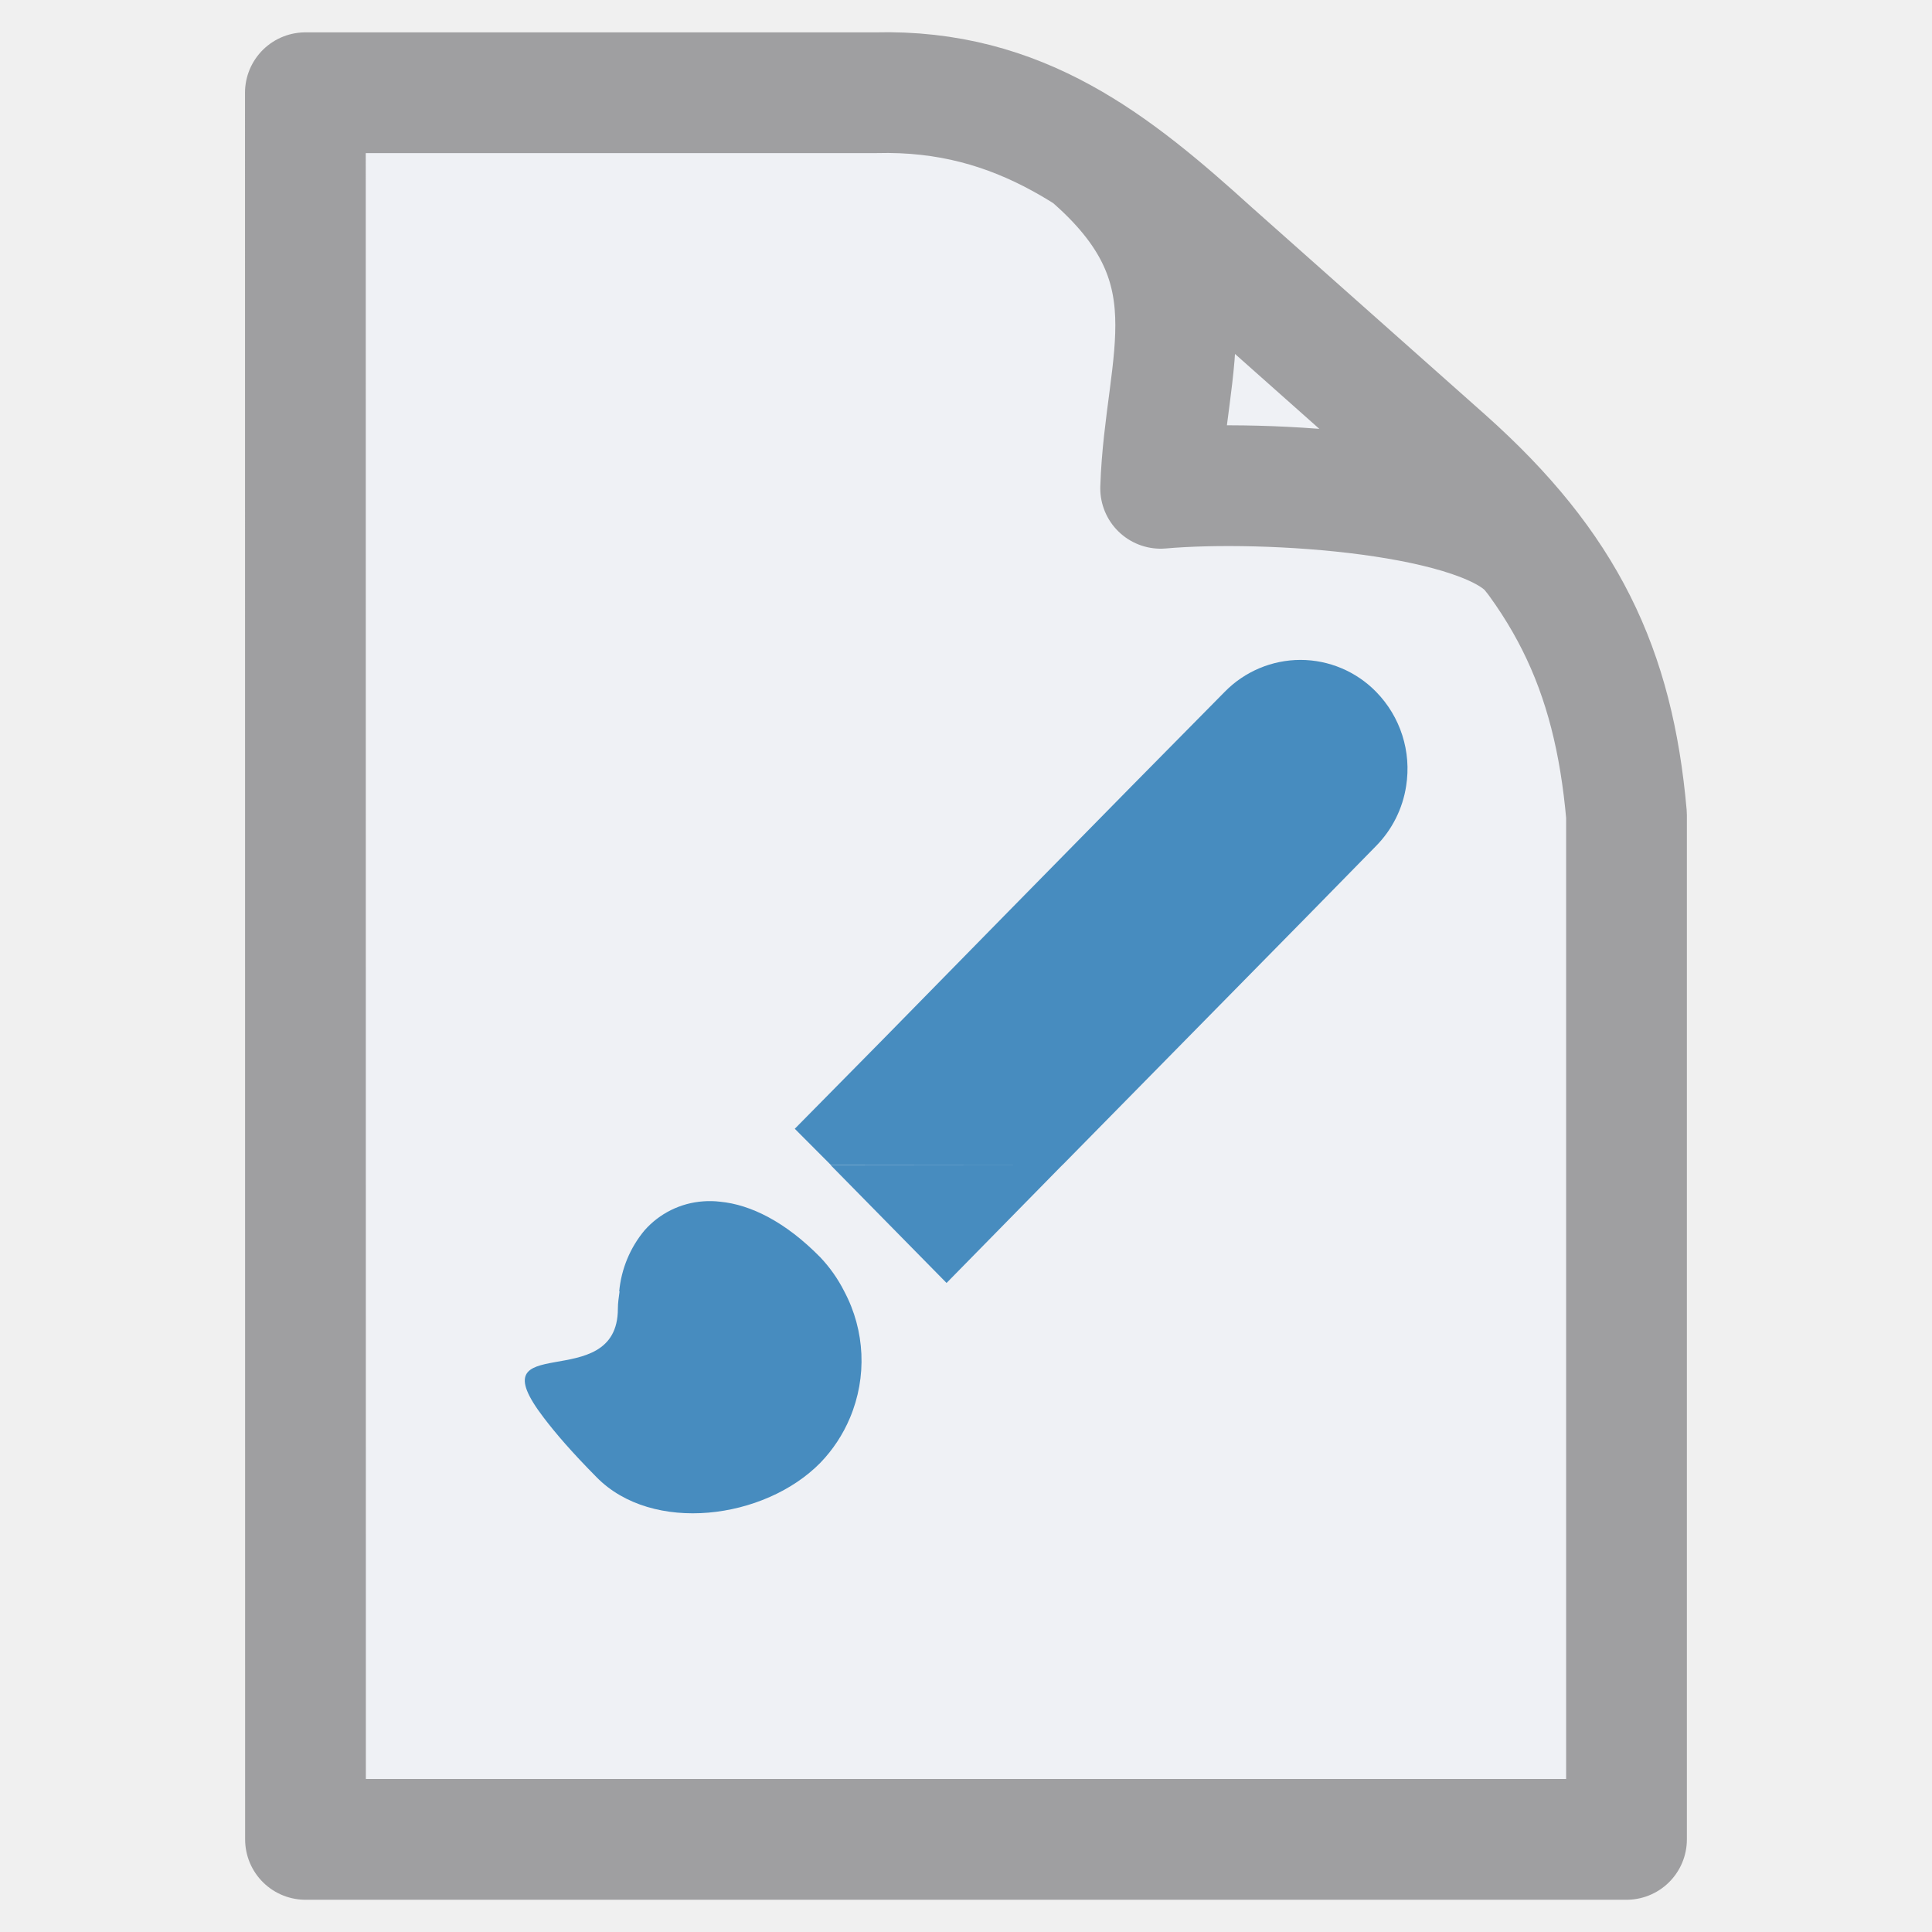
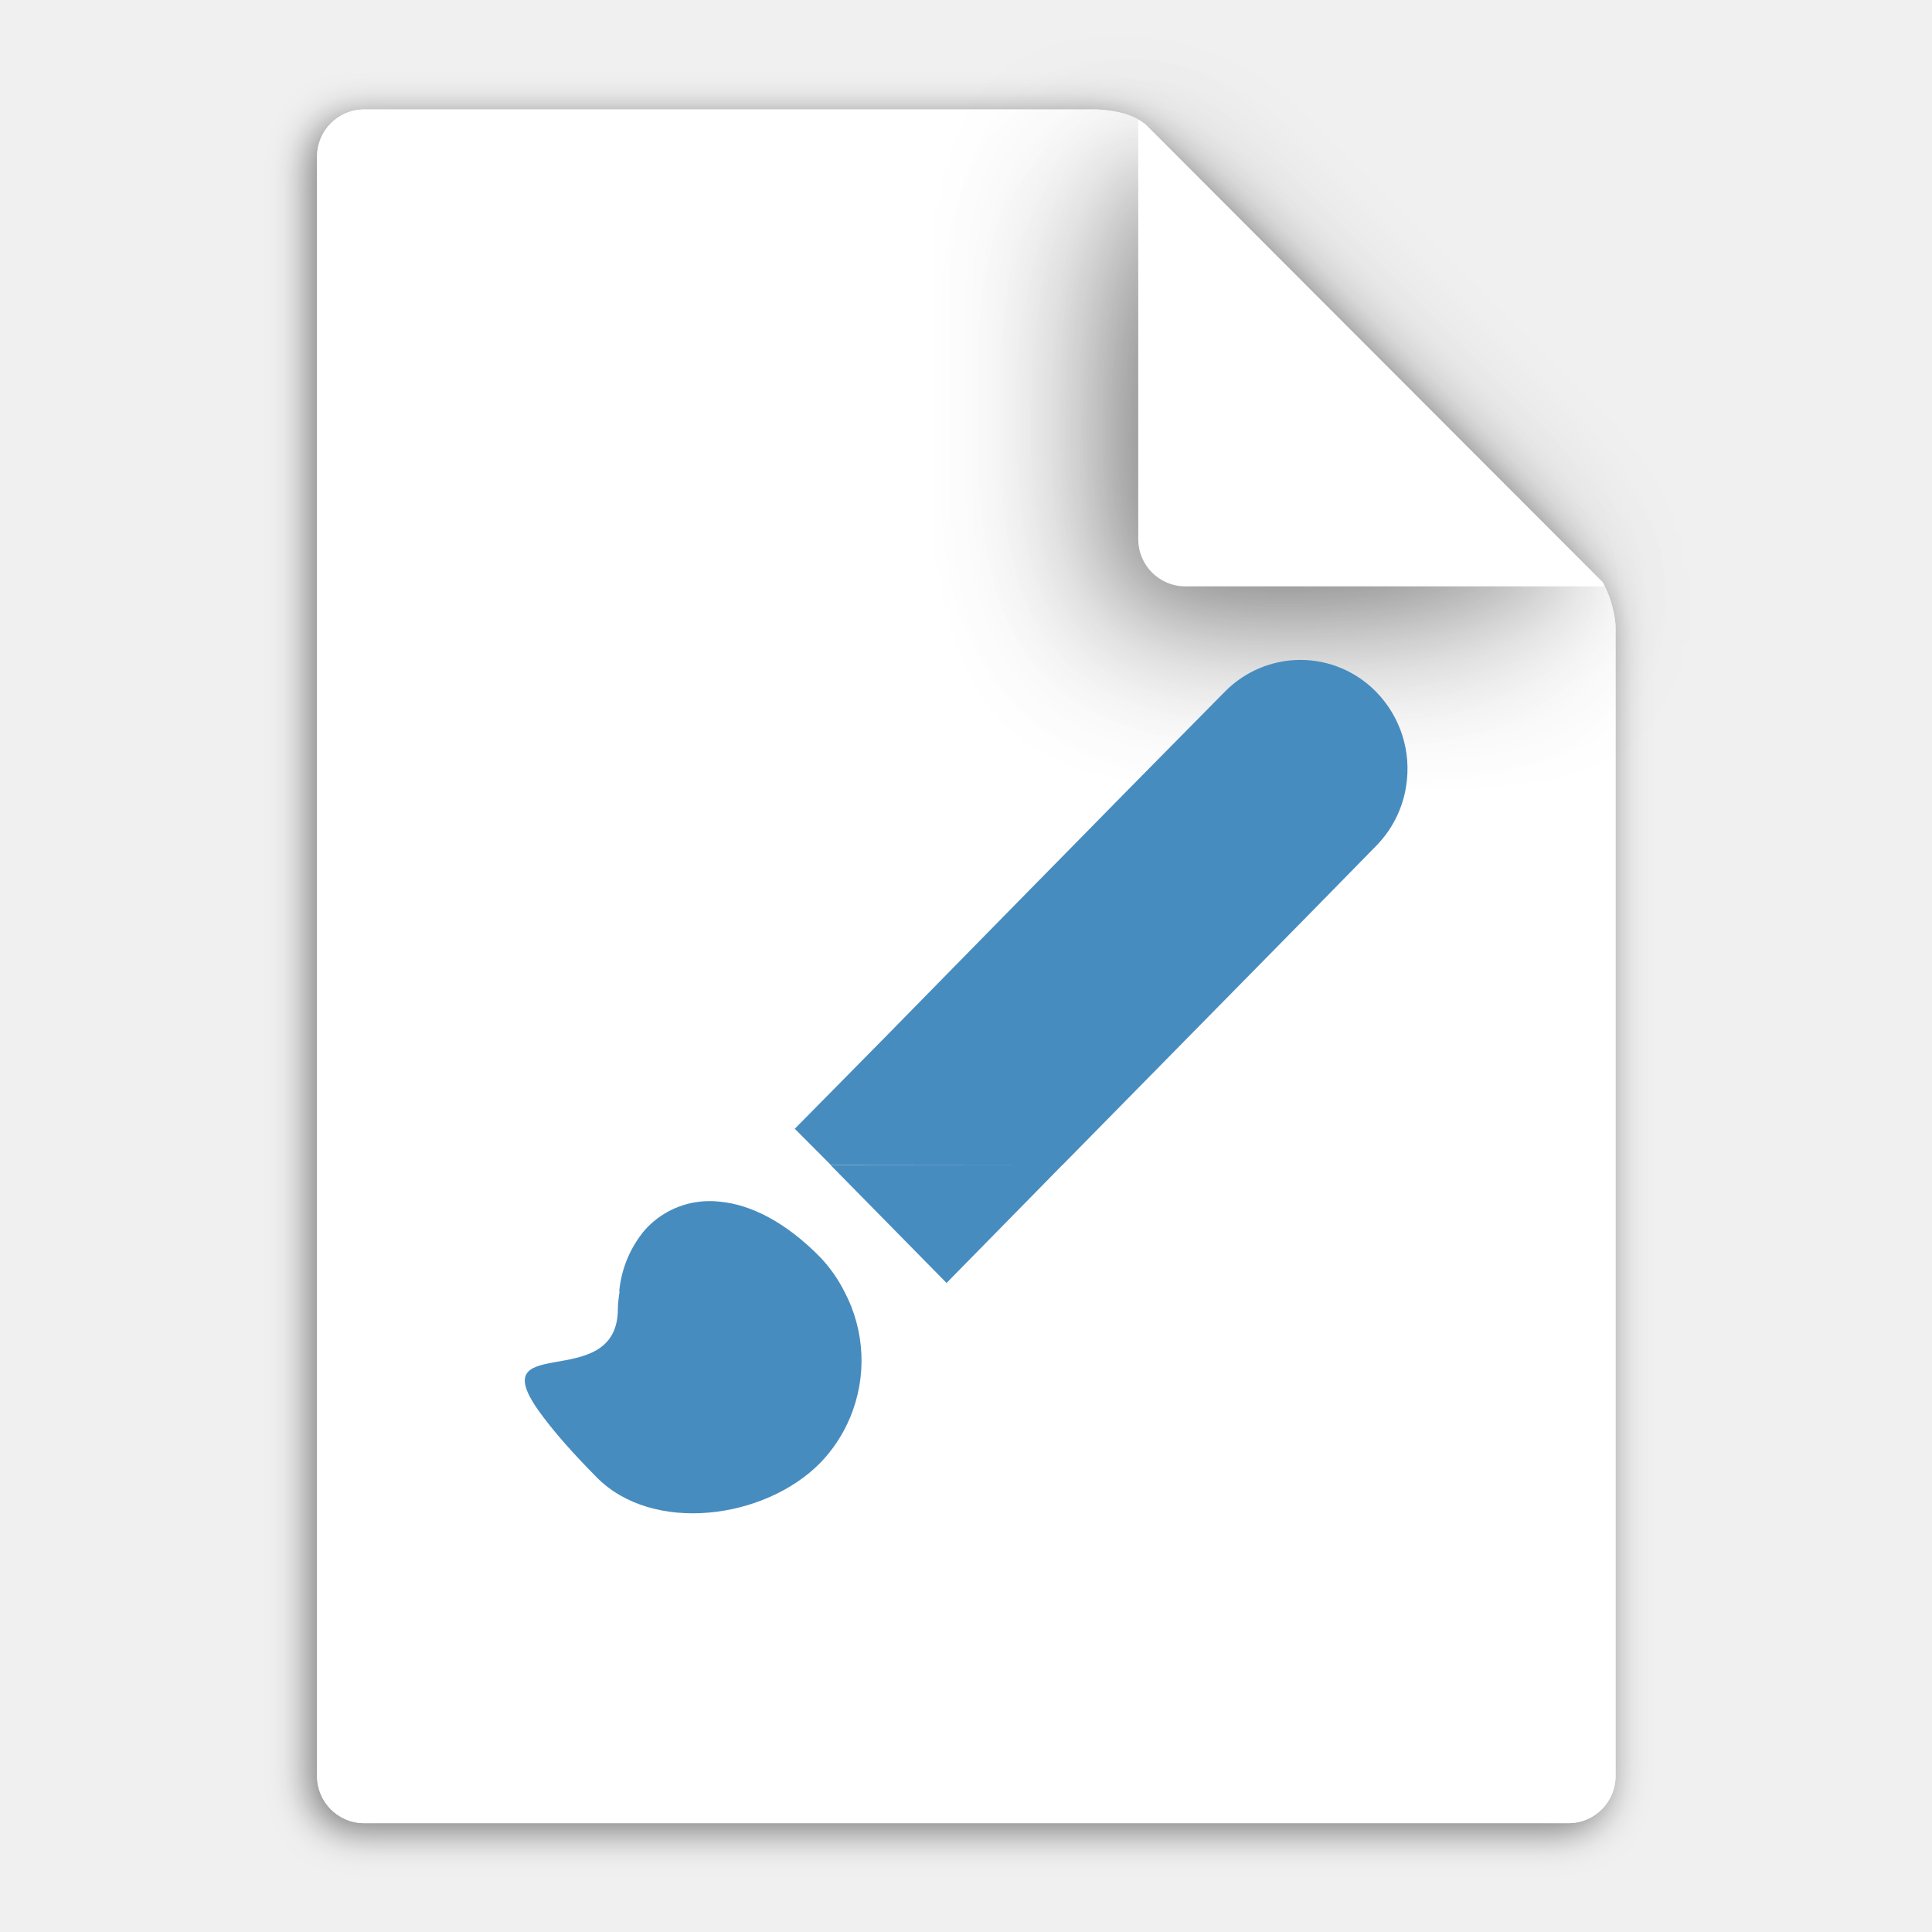
<svg xmlns="http://www.w3.org/2000/svg" width="16" height="16">
-   <path fill="#eff1f5" stroke="#9f9fa1" stroke-linecap="round" stroke-linejoin="round" d="M12.698 4.59c-.368-.508-2.218-.623-3.086-.546.034-1.064.492-1.839-.593-2.766m-6.49-.51H7.25c1.205-.032 1.977.591 2.788 1.326L11.97 3.81c.998.89 1.393 1.729 1.5 2.94v8.483H2.53z" />
+   <defs>
+     <filter id="a" width="1.076" height="1.057" x="-.041" y="-.026" color-interpolation-filters="sRGB">
+       <feFlood flood-color="#000" flood-opacity=".502" result="flood" />
+       <feGaussianBlur in="SourceGraphic" result="blur" stdDeviation="10" />
+       <feOffset dx="-4" dy="4" in="blur" result="offset" />
+       <feComposite in="flood" in2="offset" operator="in" result="comp1" />
+       <feComposite in="SourceGraphic" in2="comp1" result="comp2" />
+     </filter>
+     <filter id="b" width="2.262" height="2.261" x="-.68" y="-.582" color-interpolation-filters="sRGB">
+       <feFlood flood-color="#000" flood-opacity=".4" result="flood" />
+       <feGaussianBlur in="SourceGraphic" result="blur" stdDeviation="40" />
+       <feOffset dx="-20" dy="20" in="blur" result="offset" />
+       <feComposite in="flood" in2="offset" operator="in" result="comp1" />
+       <feComposite in="SourceGraphic" in2="comp1" result="fbSourceGraphic" />
+       <feColorMatrix in="fbSourceGraphic" result="fbSourceGraphicAlpha" values="0 0 0 -1 0 0 0 0 -1 0 0 0 0 -1 0 0 0 0 1 0" />
+       <feFlood flood-color="#000" flood-opacity=".2" result="flood" />
+       <feGaussianBlur in="fbSourceGraphic" result="blur" stdDeviation="20" />
+       <feOffset dx="-4" dy="4" in="blur" result="offset" />
+       <feComposite in="flood" in2="offset" operator="in" result="comp1" />
+       <feComposite in="fbSourceGraphic" in2="comp1" result="comp2" />
+     </filter>
+   </defs>
+   <path fill="#fff" d="m 193,58 c -13.85,-6.8e-5 -25,11.15 -25,25 v 858 c 0,13.85 11.15,25 25,25 h 638 c 13.85,0 25,-11.15 25,-25 0,0 -0.004,-609.403 -0.006,-609.404 -0.011,-0.54 -0.49,-11.635 -6.799,-23.109 L 727.166,186.282 607.137,66.078 C 600.033,60.162 590.478,58.524 581.41,58.002 Z" filter="url(#a)" transform="scale(.01563)" />
+   <path fill="#fff" d="m 603.107,63.297 c -6.476,-3.684 -14.251,-4.866 -21.697,-5.295 L 193,58 c -13.85,-6.8e-5 -25,11.15 -25,25 v 858 c 0,13.85 11.15,25 25,25 h 638 c 13.85,0 25,-11.15 25,-25 0,0 -0.004,-609.403 -0.006,-609.404 -0.011,-0.505 -0.431,-10.253 -5.654,-20.904 H 628.107 c -13.85,0 -25,-11.15 -25,-25 z" transform="scale(.01563)" />
+   <path fill="#fff" d="M 603.107,63.297 V 285.691 c 0,13.85 11.15,25 25,25 h 222.232 c -0.359,-0.732 -0.739,-1.468 -1.145,-2.205 L 727.166,186.281 607.137,66.078 c -1.27,-1.058 -2.619,-1.979 -4.029,-2.781 z" filter="url(#b)" transform="scale(.01563)" />
+   <path fill="none" d="M0 0H1024V1024H0z" transform="scale(.01563)" />
  <path fill="#478cbf" d="M10.77 5.465a.88.88 0 0 0-.627.264l-.77.78-1.03 1.048-1.027 1.047-.734.744.299.3h1.918l1.027-1.044 1.03-1.047.54-.551a.902.902 0 0 0 .249-.496.91.91 0 0 0-.249-.781.877.877 0 0 0-.626-.264zM8.799 9.648 6.88 9.65l.959.975.959-.977zm-2.975.301a.715.715 0 0 0-.486.24.922.922 0 0 0-.21.506h.003c-.006.046-.014.093-.014.143 0 .73-1.19.15-.613.904.096.126.227.28.437.492.462.47 1.39.351 1.852-.119a1.21 1.21 0 0 0 .246-.373 1.22 1.22 0 0 0-.047-1.047 1.19 1.19 0 0 0-.199-.283c-.288-.293-.576-.436-.83-.46a.715.715 0 0 0-.139-.003z" />
</svg>
